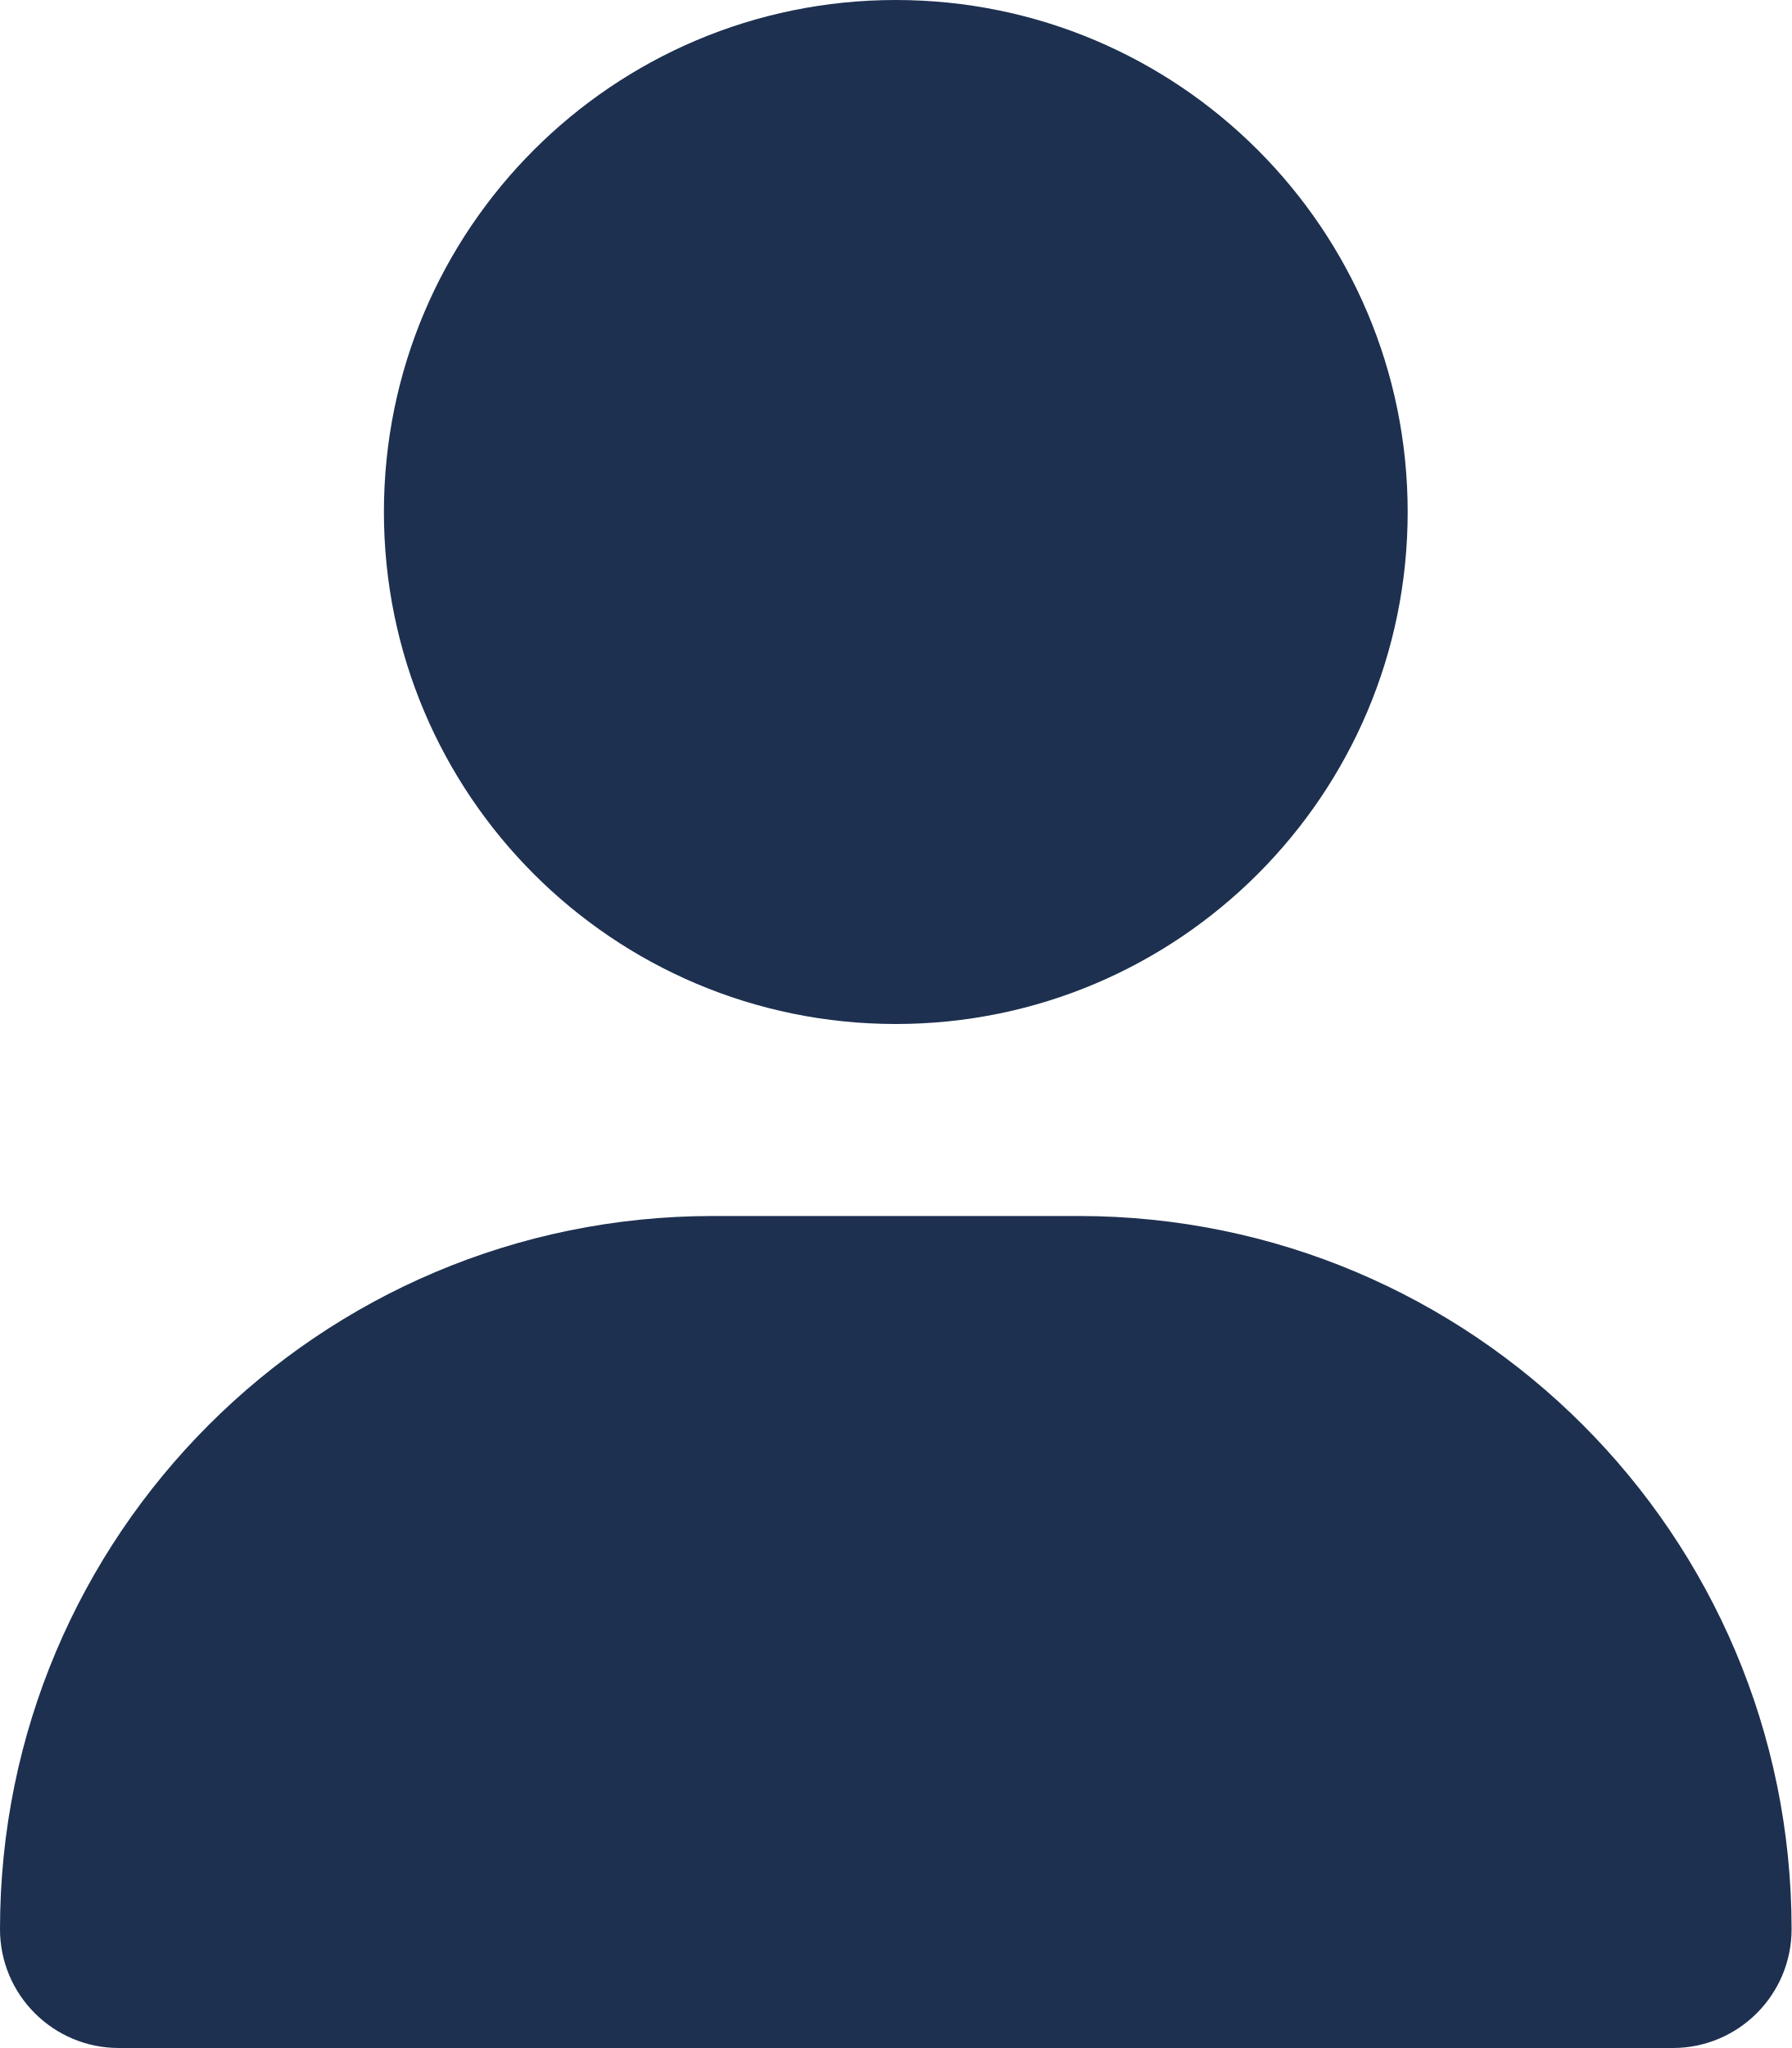
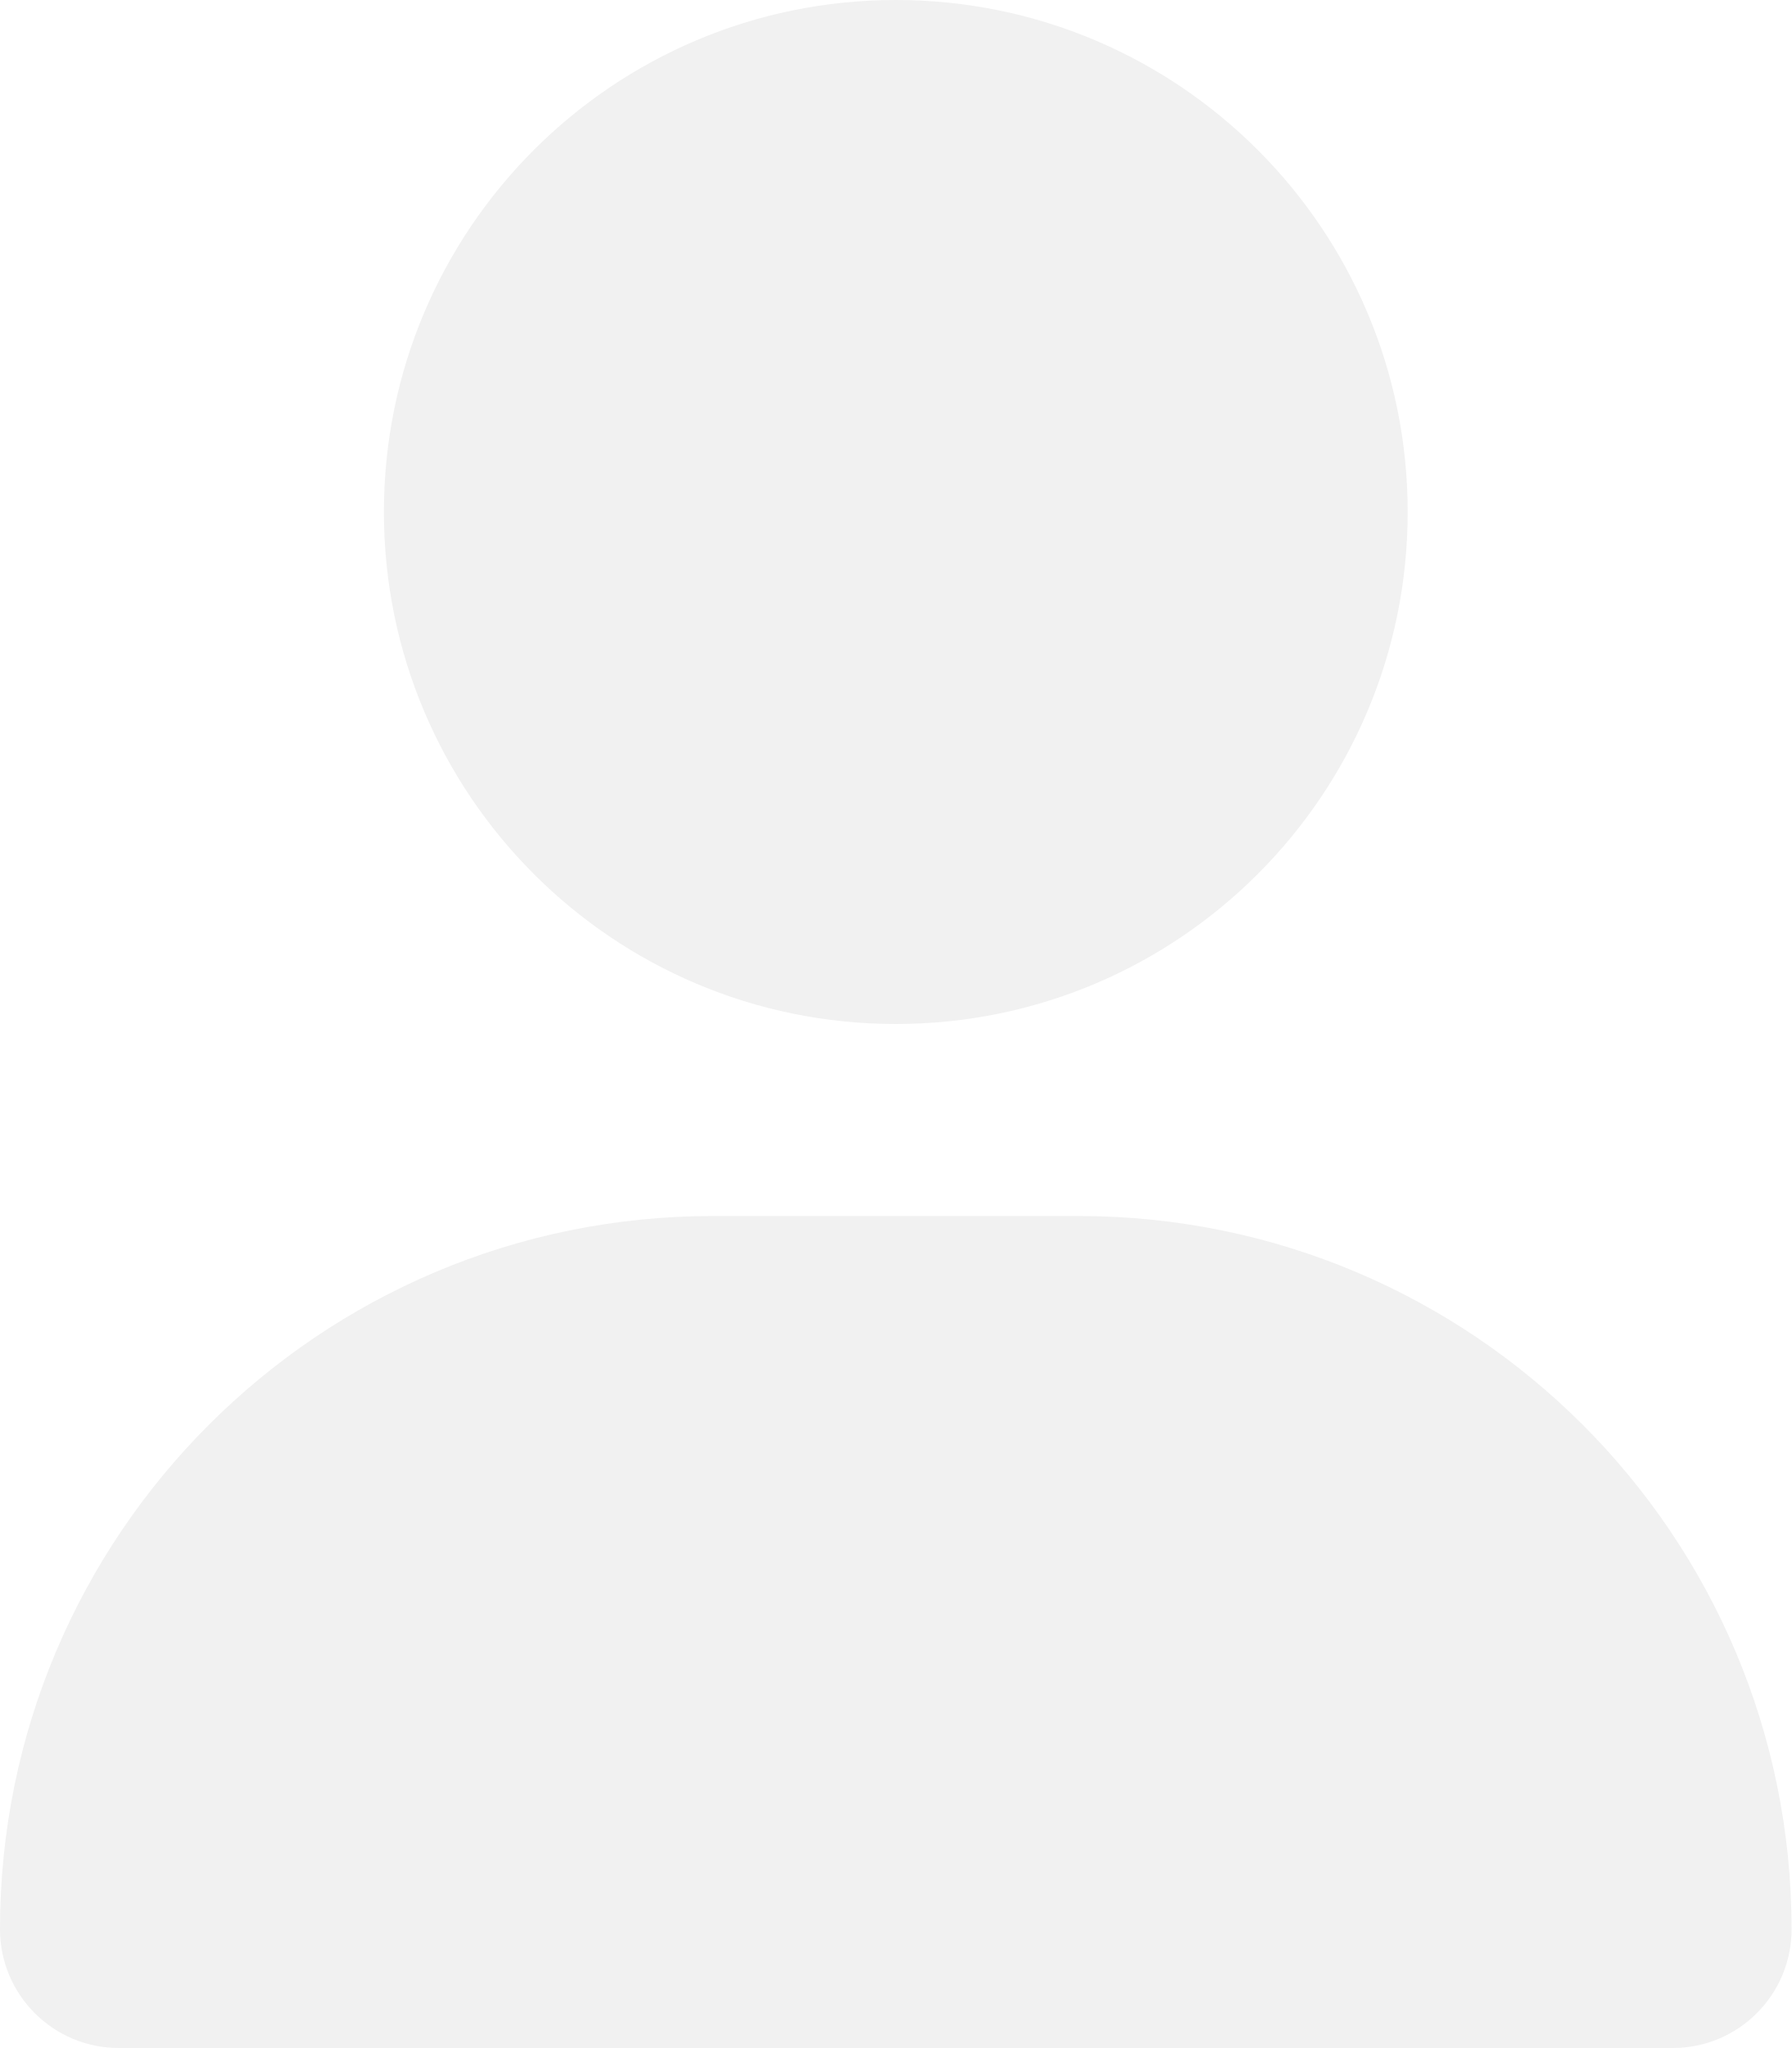
<svg xmlns="http://www.w3.org/2000/svg" height="16" width="14" viewBox="0 0 448 512">
-   <path opacity="1" fill="#1E3050" d="M224 256A128 128 0 1 0 224 0a128 128 0 1 0 0 256zm-45.7 48C79.8 304 0 383.8 0 482.3C0 498.7 13.3 512 29.7 512H418.3c16.4 0 29.7-13.3 29.7-29.7C448 383.8 368.2 304 269.7 304H178.3z" />
+   <path opacity="1" fill="#f1f1f1" d="M224 256A128 128 0 1 0 224 0a128 128 0 1 0 0 256zm-45.7 48C79.8 304 0 383.8 0 482.3C0 498.7 13.3 512 29.7 512H418.3c16.4 0 29.7-13.3 29.7-29.7C448 383.8 368.2 304 269.7 304H178.3z" />
</svg>
